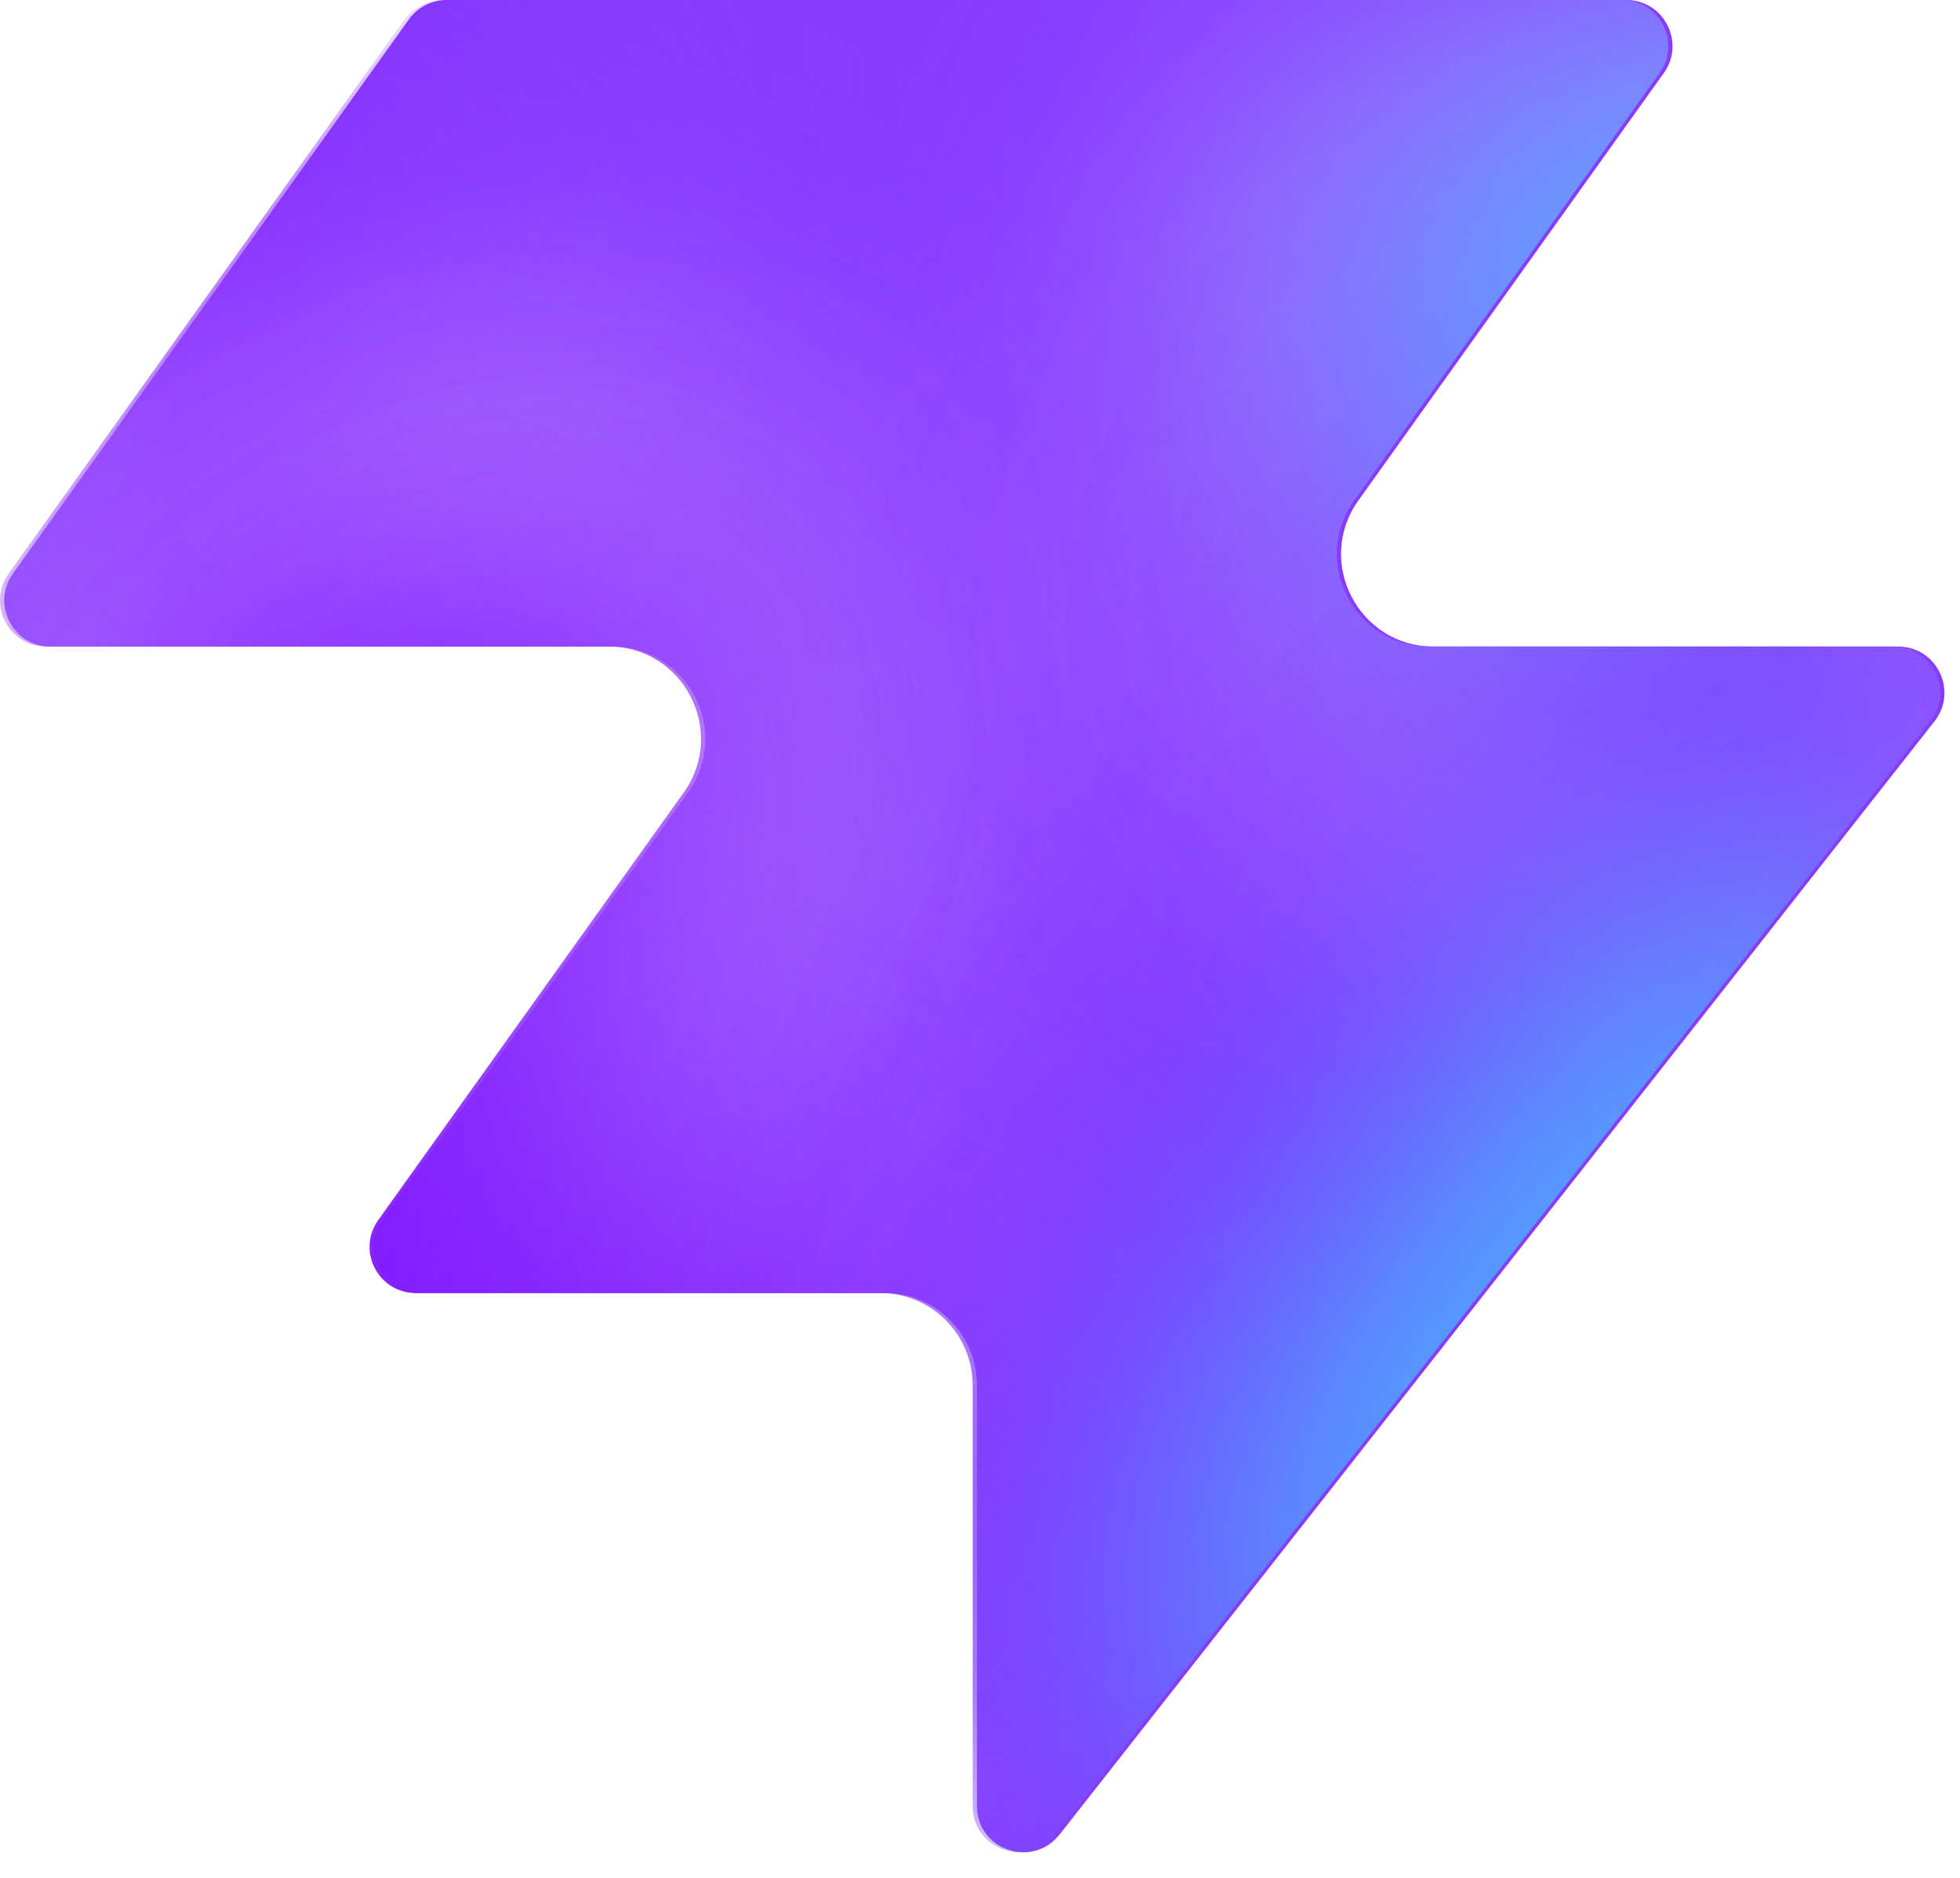
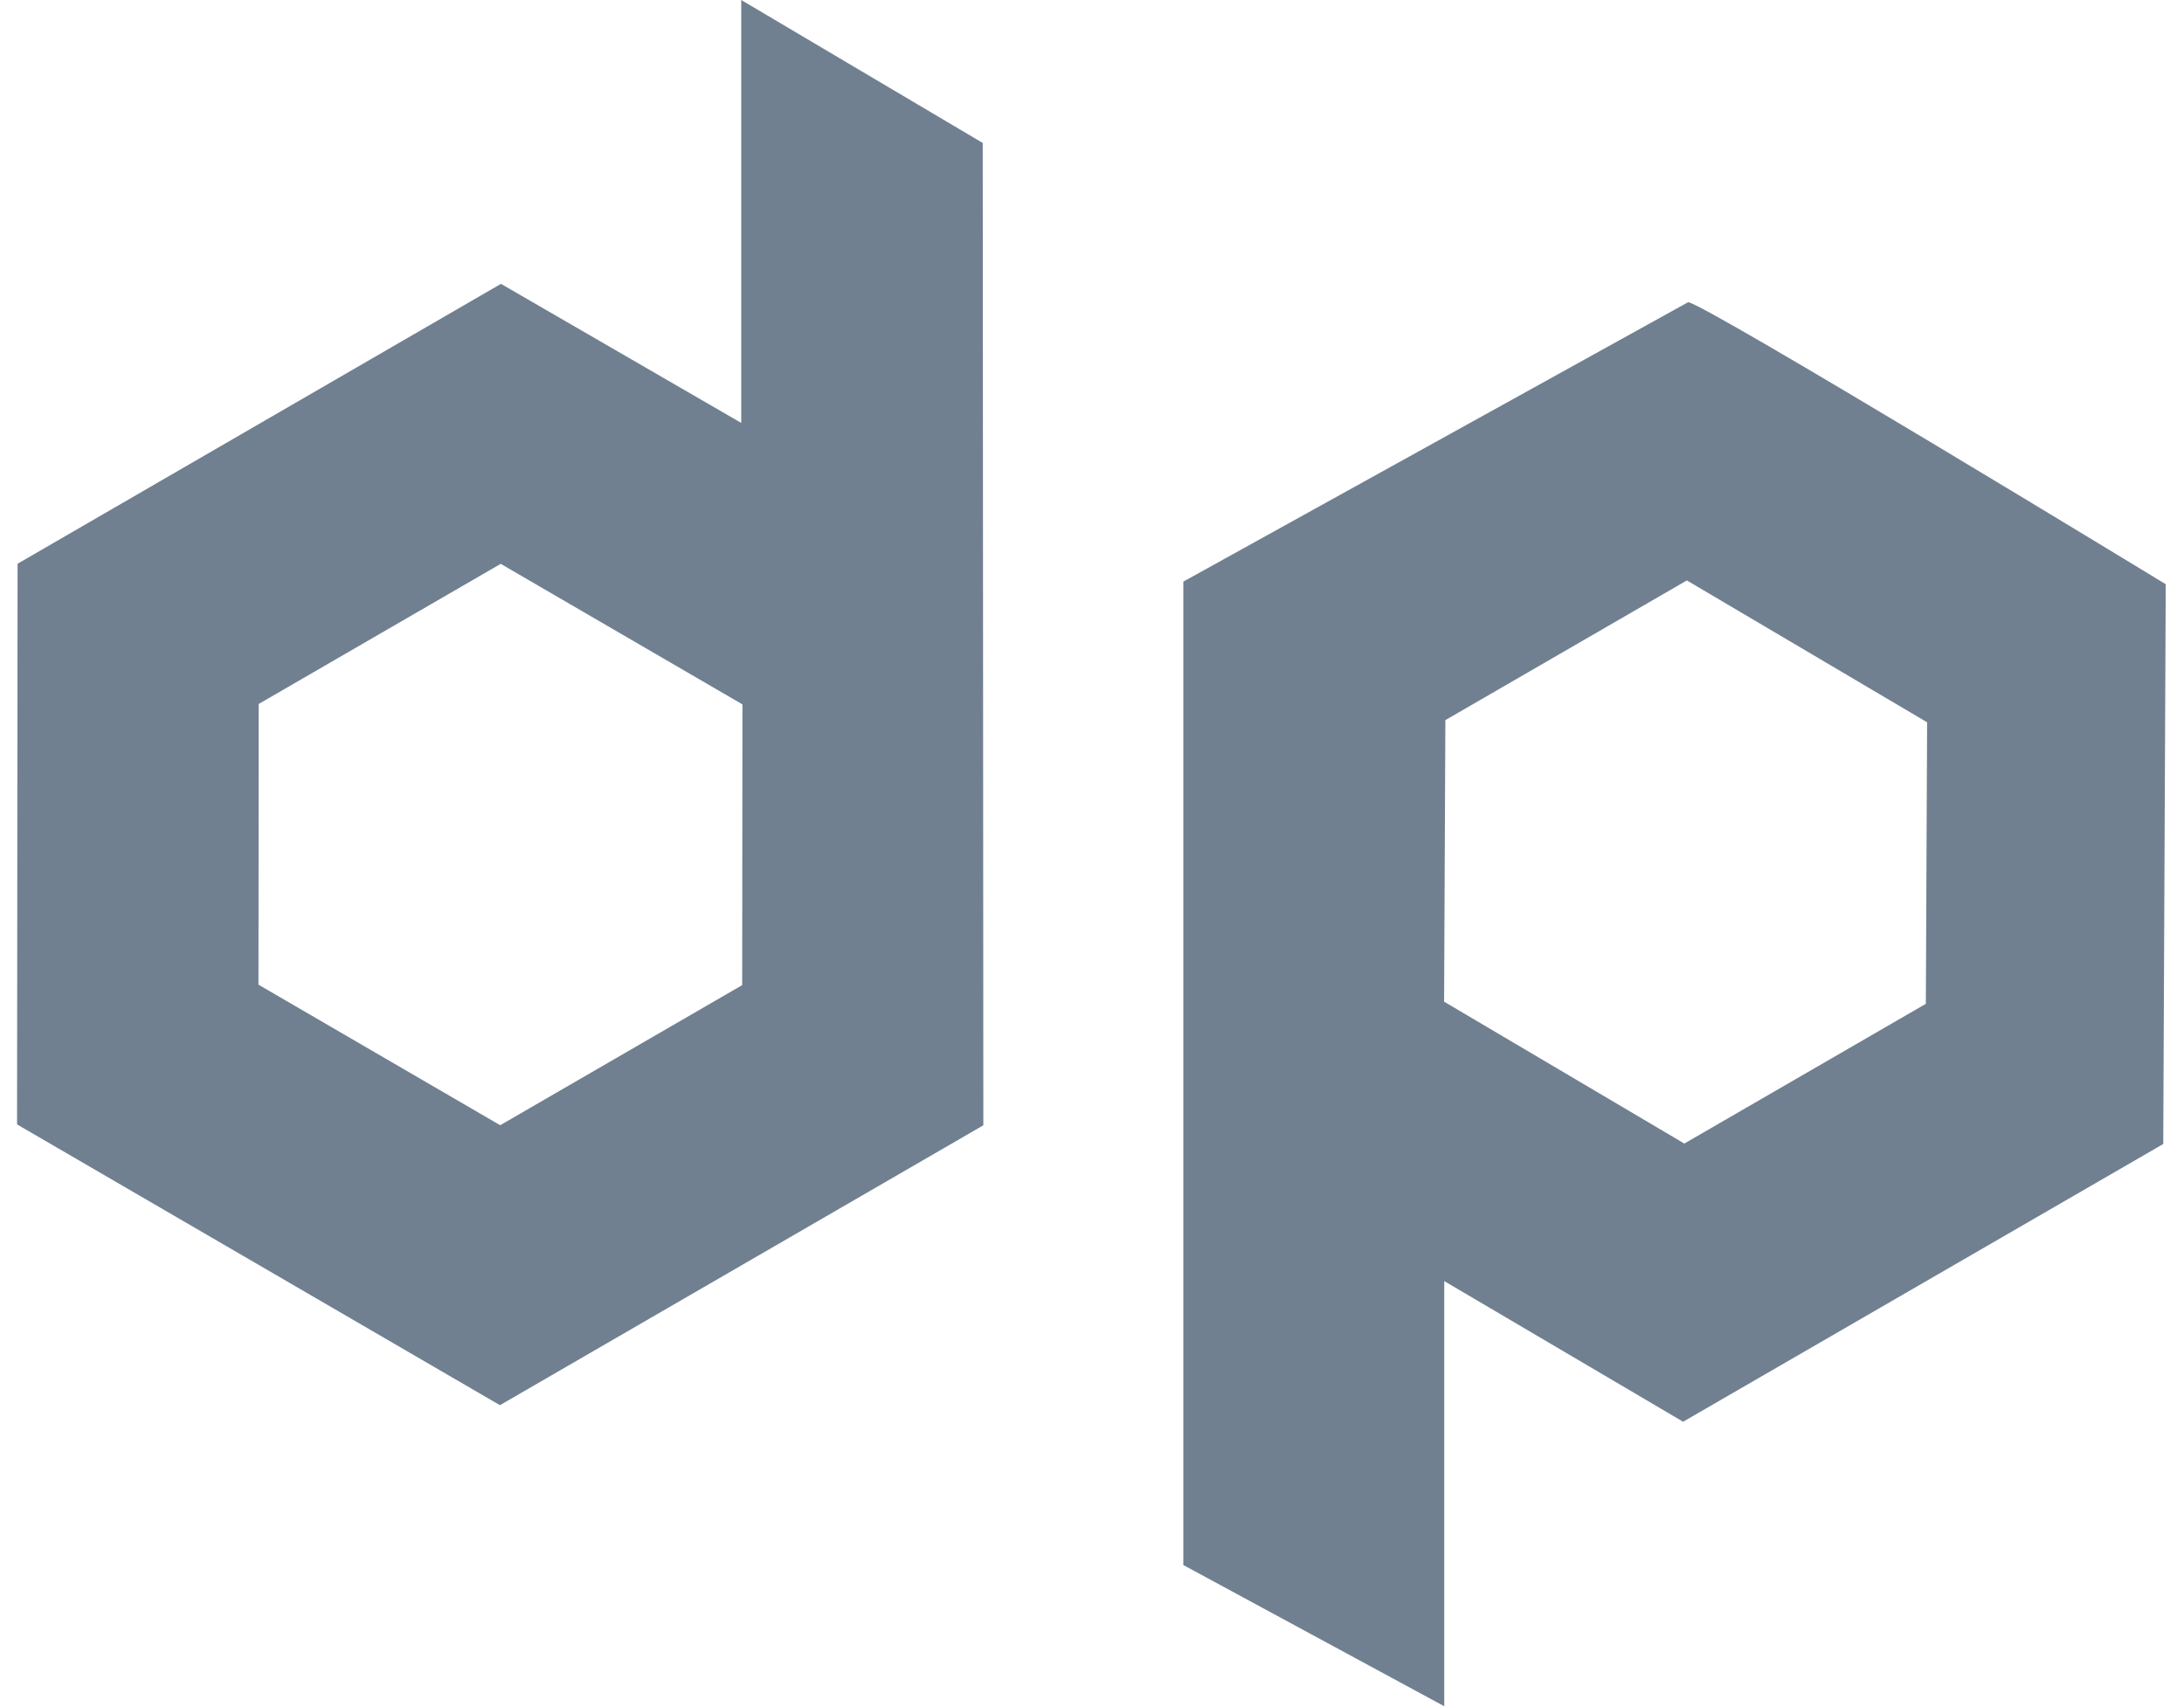
- <svg xmlns="http://www.w3.org/2000/svg" width="48" height="46" fill="none" viewBox="0 0 48 46">
-   <path fill="#863bff" d="M25.946 44.938c-.664.845-2.021.375-2.021-.698V33.937a2.26 2.26 0 0 0-2.262-2.262H10.287c-.92 0-1.456-1.04-.92-1.788l7.48-10.471c1.07-1.497 0-3.578-1.842-3.578H1.237c-.92 0-1.456-1.04-.92-1.788L10.013.474c.214-.297.556-.474.92-.474h28.894c.92 0 1.456 1.04.92 1.788l-7.48 10.471c-1.07 1.498 0 3.579 1.842 3.579h11.377c.943 0 1.473 1.088.89 1.83L25.947 44.94z" style="fill:#863bff;fill:color(display-p3 .525 .23 1);fill-opacity:1" />
-   <mask id="a" width="48" height="46" x="0" y="0" maskUnits="userSpaceOnUse" style="mask-type:alpha">
-     <path fill="#000" d="M25.842 44.938c-.664.844-2.021.375-2.021-.698V33.937a2.26 2.26 0 0 0-2.262-2.262H10.183c-.92 0-1.456-1.04-.92-1.788l7.48-10.471c1.07-1.498 0-3.579-1.842-3.579H1.133c-.92 0-1.456-1.04-.92-1.787L9.91.473c.214-.297.556-.474.92-.474h28.894c.92 0 1.456 1.04.92 1.788l-7.48 10.471c-1.07 1.498 0 3.578 1.842 3.578h11.377c.943 0 1.473 1.088.89 1.832L25.843 44.94z" style="fill:#000;fill-opacity:1" />
-   </mask>
-   <g mask="url(#a)">
-     <g filter="url(#b)">
-       <ellipse cx="5.508" cy="14.704" fill="#ede6ff" rx="5.508" ry="14.704" style="fill:#ede6ff;fill:color(display-p3 .927 .903 1);fill-opacity:1" transform="matrix(.00324 1 1 -.00324 -4.47 31.516)" />
-     </g>
-     <g filter="url(#c)">
-       <ellipse cx="10.399" cy="29.851" fill="#ede6ff" rx="10.399" ry="29.851" style="fill:#ede6ff;fill:color(display-p3 .927 .903 1);fill-opacity:1" transform="matrix(.00324 1 1 -.00324 -39.328 7.883)" />
-     </g>
-     <g filter="url(#d)">
-       <ellipse cx="5.508" cy="30.487" fill="#7e14ff" rx="5.508" ry="30.487" style="fill:#7e14ff;fill:color(display-p3 .492 .077 1);fill-opacity:1" transform="rotate(89.814 -25.913 -14.639)scale(1 -1)" />
-     </g>
-     <g filter="url(#e)">
-       <ellipse cx="5.508" cy="30.599" fill="#7e14ff" rx="5.508" ry="30.599" style="fill:#7e14ff;fill:color(display-p3 .492 .077 1);fill-opacity:1" transform="rotate(89.814 -32.644 -3.334)scale(1 -1)" />
-     </g>
-     <g filter="url(#f)">
-       <ellipse cx="5.508" cy="30.599" fill="#7e14ff" rx="5.508" ry="30.599" style="fill:#7e14ff;fill:color(display-p3 .492 .077 1);fill-opacity:1" transform="matrix(.00324 1 1 -.00324 -34.34 30.47)" />
-     </g>
-     <g filter="url(#g)">
-       <ellipse cx="14.072" cy="22.078" fill="#ede6ff" rx="14.072" ry="22.078" style="fill:#ede6ff;fill:color(display-p3 .927 .903 1);fill-opacity:1" transform="rotate(93.35 24.506 48.493)scale(-1 1)" />
-     </g>
-     <g filter="url(#h)">
-       <ellipse cx="3.47" cy="21.501" fill="#7e14ff" rx="3.47" ry="21.501" style="fill:#7e14ff;fill:color(display-p3 .492 .077 1);fill-opacity:1" transform="rotate(89.009 28.708 47.59)scale(-1 1)" />
-     </g>
-     <g filter="url(#i)">
-       <ellipse cx="3.47" cy="21.501" fill="#7e14ff" rx="3.47" ry="21.501" style="fill:#7e14ff;fill:color(display-p3 .492 .077 1);fill-opacity:1" transform="rotate(89.009 28.708 47.59)scale(-1 1)" />
-     </g>
-     <g filter="url(#j)">
-       <ellipse cx=".387" cy="8.972" fill="#7e14ff" rx="4.407" ry="29.108" style="fill:#7e14ff;fill:color(display-p3 .492 .077 1);fill-opacity:1" transform="rotate(39.51 .387 8.972)" />
-     </g>
-     <g filter="url(#k)">
-       <ellipse cx="47.523" cy="-6.092" fill="#7e14ff" rx="4.407" ry="29.108" style="fill:#7e14ff;fill:color(display-p3 .492 .077 1);fill-opacity:1" transform="rotate(37.892 47.523 -6.092)" />
-     </g>
-     <g filter="url(#l)">
-       <ellipse cx="41.412" cy="6.333" fill="#47bfff" rx="5.971" ry="9.665" style="fill:#47bfff;fill:color(display-p3 .28 .748 1);fill-opacity:1" transform="rotate(37.892 41.412 6.333)" />
-     </g>
-     <g filter="url(#m)">
-       <ellipse cx="-1.879" cy="38.332" fill="#7e14ff" rx="4.407" ry="29.108" style="fill:#7e14ff;fill:color(display-p3 .492 .077 1);fill-opacity:1" transform="rotate(37.892 -1.88 38.332)" />
-     </g>
-     <g filter="url(#n)">
-       <ellipse cx="-1.879" cy="38.332" fill="#7e14ff" rx="4.407" ry="29.108" style="fill:#7e14ff;fill:color(display-p3 .492 .077 1);fill-opacity:1" transform="rotate(37.892 -1.88 38.332)" />
-     </g>
-     <g filter="url(#o)">
-       <ellipse cx="35.651" cy="29.907" fill="#7e14ff" rx="4.407" ry="29.108" style="fill:#7e14ff;fill:color(display-p3 .492 .077 1);fill-opacity:1" transform="rotate(37.892 35.651 29.907)" />
-     </g>
-     <g filter="url(#p)">
-       <ellipse cx="38.418" cy="32.4" fill="#47bfff" rx="5.971" ry="15.297" style="fill:#47bfff;fill:color(display-p3 .28 .748 1);fill-opacity:1" transform="rotate(37.892 38.418 32.4)" />
-     </g>
-   </g>
-   <defs>
-     <filter id="b" width="60.045" height="41.654" x="-19.77" y="16.149" color-interpolation-filters="sRGB" filterUnits="userSpaceOnUse">
-       <feFlood flood-opacity="0" result="BackgroundImageFix" />
-       <feBlend in="SourceGraphic" in2="BackgroundImageFix" result="shape" />
-       <feGaussianBlur result="effect1_foregroundBlur_2002_17158" stdDeviation="7.659" />
-     </filter>
-     <filter id="c" width="90.34" height="51.437" x="-54.613" y="-7.533" color-interpolation-filters="sRGB" filterUnits="userSpaceOnUse">
-       <feFlood flood-opacity="0" result="BackgroundImageFix" />
-       <feBlend in="SourceGraphic" in2="BackgroundImageFix" result="shape" />
-       <feGaussianBlur result="effect1_foregroundBlur_2002_17158" stdDeviation="7.659" />
-     </filter>
-     <filter id="d" width="79.355" height="29.4" x="-49.64" y="2.03" color-interpolation-filters="sRGB" filterUnits="userSpaceOnUse">
-       <feFlood flood-opacity="0" result="BackgroundImageFix" />
-       <feBlend in="SourceGraphic" in2="BackgroundImageFix" result="shape" />
-       <feGaussianBlur result="effect1_foregroundBlur_2002_17158" stdDeviation="4.596" />
-     </filter>
-     <filter id="e" width="79.579" height="29.4" x="-45.045" y="20.029" color-interpolation-filters="sRGB" filterUnits="userSpaceOnUse">
-       <feFlood flood-opacity="0" result="BackgroundImageFix" />
-       <feBlend in="SourceGraphic" in2="BackgroundImageFix" result="shape" />
-       <feGaussianBlur result="effect1_foregroundBlur_2002_17158" stdDeviation="4.596" />
-     </filter>
-     <filter id="f" width="79.579" height="29.4" x="-43.513" y="21.178" color-interpolation-filters="sRGB" filterUnits="userSpaceOnUse">
-       <feFlood flood-opacity="0" result="BackgroundImageFix" />
-       <feBlend in="SourceGraphic" in2="BackgroundImageFix" result="shape" />
-       <feGaussianBlur result="effect1_foregroundBlur_2002_17158" stdDeviation="4.596" />
-     </filter>
-     <filter id="g" width="74.749" height="58.852" x="15.756" y="-17.901" color-interpolation-filters="sRGB" filterUnits="userSpaceOnUse">
-       <feFlood flood-opacity="0" result="BackgroundImageFix" />
-       <feBlend in="SourceGraphic" in2="BackgroundImageFix" result="shape" />
-       <feGaussianBlur result="effect1_foregroundBlur_2002_17158" stdDeviation="7.659" />
-     </filter>
-     <filter id="h" width="61.377" height="25.362" x="23.548" y="2.284" color-interpolation-filters="sRGB" filterUnits="userSpaceOnUse">
-       <feFlood flood-opacity="0" result="BackgroundImageFix" />
-       <feBlend in="SourceGraphic" in2="BackgroundImageFix" result="shape" />
-       <feGaussianBlur result="effect1_foregroundBlur_2002_17158" stdDeviation="4.596" />
-     </filter>
-     <filter id="i" width="61.377" height="25.362" x="23.548" y="2.284" color-interpolation-filters="sRGB" filterUnits="userSpaceOnUse">
-       <feFlood flood-opacity="0" result="BackgroundImageFix" />
-       <feBlend in="SourceGraphic" in2="BackgroundImageFix" result="shape" />
-       <feGaussianBlur result="effect1_foregroundBlur_2002_17158" stdDeviation="4.596" />
-     </filter>
-     <filter id="j" width="56.045" height="63.649" x="-27.636" y="-22.853" color-interpolation-filters="sRGB" filterUnits="userSpaceOnUse">
-       <feFlood flood-opacity="0" result="BackgroundImageFix" />
-       <feBlend in="SourceGraphic" in2="BackgroundImageFix" result="shape" />
-       <feGaussianBlur result="effect1_foregroundBlur_2002_17158" stdDeviation="4.596" />
-     </filter>
-     <filter id="k" width="54.814" height="64.646" x="20.116" y="-38.415" color-interpolation-filters="sRGB" filterUnits="userSpaceOnUse">
-       <feFlood flood-opacity="0" result="BackgroundImageFix" />
-       <feBlend in="SourceGraphic" in2="BackgroundImageFix" result="shape" />
-       <feGaussianBlur result="effect1_foregroundBlur_2002_17158" stdDeviation="4.596" />
-     </filter>
-     <filter id="l" width="33.541" height="35.313" x="24.641" y="-11.323" color-interpolation-filters="sRGB" filterUnits="userSpaceOnUse">
-       <feFlood flood-opacity="0" result="BackgroundImageFix" />
-       <feBlend in="SourceGraphic" in2="BackgroundImageFix" result="shape" />
-       <feGaussianBlur result="effect1_foregroundBlur_2002_17158" stdDeviation="4.596" />
-     </filter>
-     <filter id="m" width="54.814" height="64.646" x="-29.286" y="6.009" color-interpolation-filters="sRGB" filterUnits="userSpaceOnUse">
-       <feFlood flood-opacity="0" result="BackgroundImageFix" />
-       <feBlend in="SourceGraphic" in2="BackgroundImageFix" result="shape" />
-       <feGaussianBlur result="effect1_foregroundBlur_2002_17158" stdDeviation="4.596" />
-     </filter>
-     <filter id="n" width="54.814" height="64.646" x="-29.286" y="6.009" color-interpolation-filters="sRGB" filterUnits="userSpaceOnUse">
-       <feFlood flood-opacity="0" result="BackgroundImageFix" />
-       <feBlend in="SourceGraphic" in2="BackgroundImageFix" result="shape" />
-       <feGaussianBlur result="effect1_foregroundBlur_2002_17158" stdDeviation="4.596" />
-     </filter>
-     <filter id="o" width="54.814" height="64.646" x="8.244" y="-2.416" color-interpolation-filters="sRGB" filterUnits="userSpaceOnUse">
-       <feFlood flood-opacity="0" result="BackgroundImageFix" />
-       <feBlend in="SourceGraphic" in2="BackgroundImageFix" result="shape" />
-       <feGaussianBlur result="effect1_foregroundBlur_2002_17158" stdDeviation="4.596" />
-     </filter>
-     <filter id="p" width="39.409" height="43.623" x="18.713" y="10.588" color-interpolation-filters="sRGB" filterUnits="userSpaceOnUse">
-       <feFlood flood-opacity="0" result="BackgroundImageFix" />
-       <feBlend in="SourceGraphic" in2="BackgroundImageFix" result="shape" />
-       <feGaussianBlur result="effect1_foregroundBlur_2002_17158" stdDeviation="4.596" />
-     </filter>
-   </defs>
+ <svg xmlns="http://www.w3.org/2000/svg" width="64" height="50" viewBox="0 0 64 50" fill="none">
+   <path d="M28.798 4.189L21.721 0V12.393L14.68 8.318L0.515 16.52L0.5 32.95L14.65 41.178L28.816 32.976L28.798 4.189ZM21.749 28.868L14.658 32.974L7.574 28.855L7.581 20.629L14.673 16.523L21.757 20.642L21.749 28.868Z" fill="#708090" />
+   <path d="M49.468 8.856L34.676 17.044V45.862L42.322 50V37.541L49.322 41.663L63.392 33.524L63.465 17.12C63.465 17.12 49.895 8.856 49.468 8.856ZM56.435 29.416L49.358 33.511L42.318 29.353L42.355 21.103L49.432 17.009L56.472 21.166L56.435 29.416Z" fill="#708090" />
</svg>
